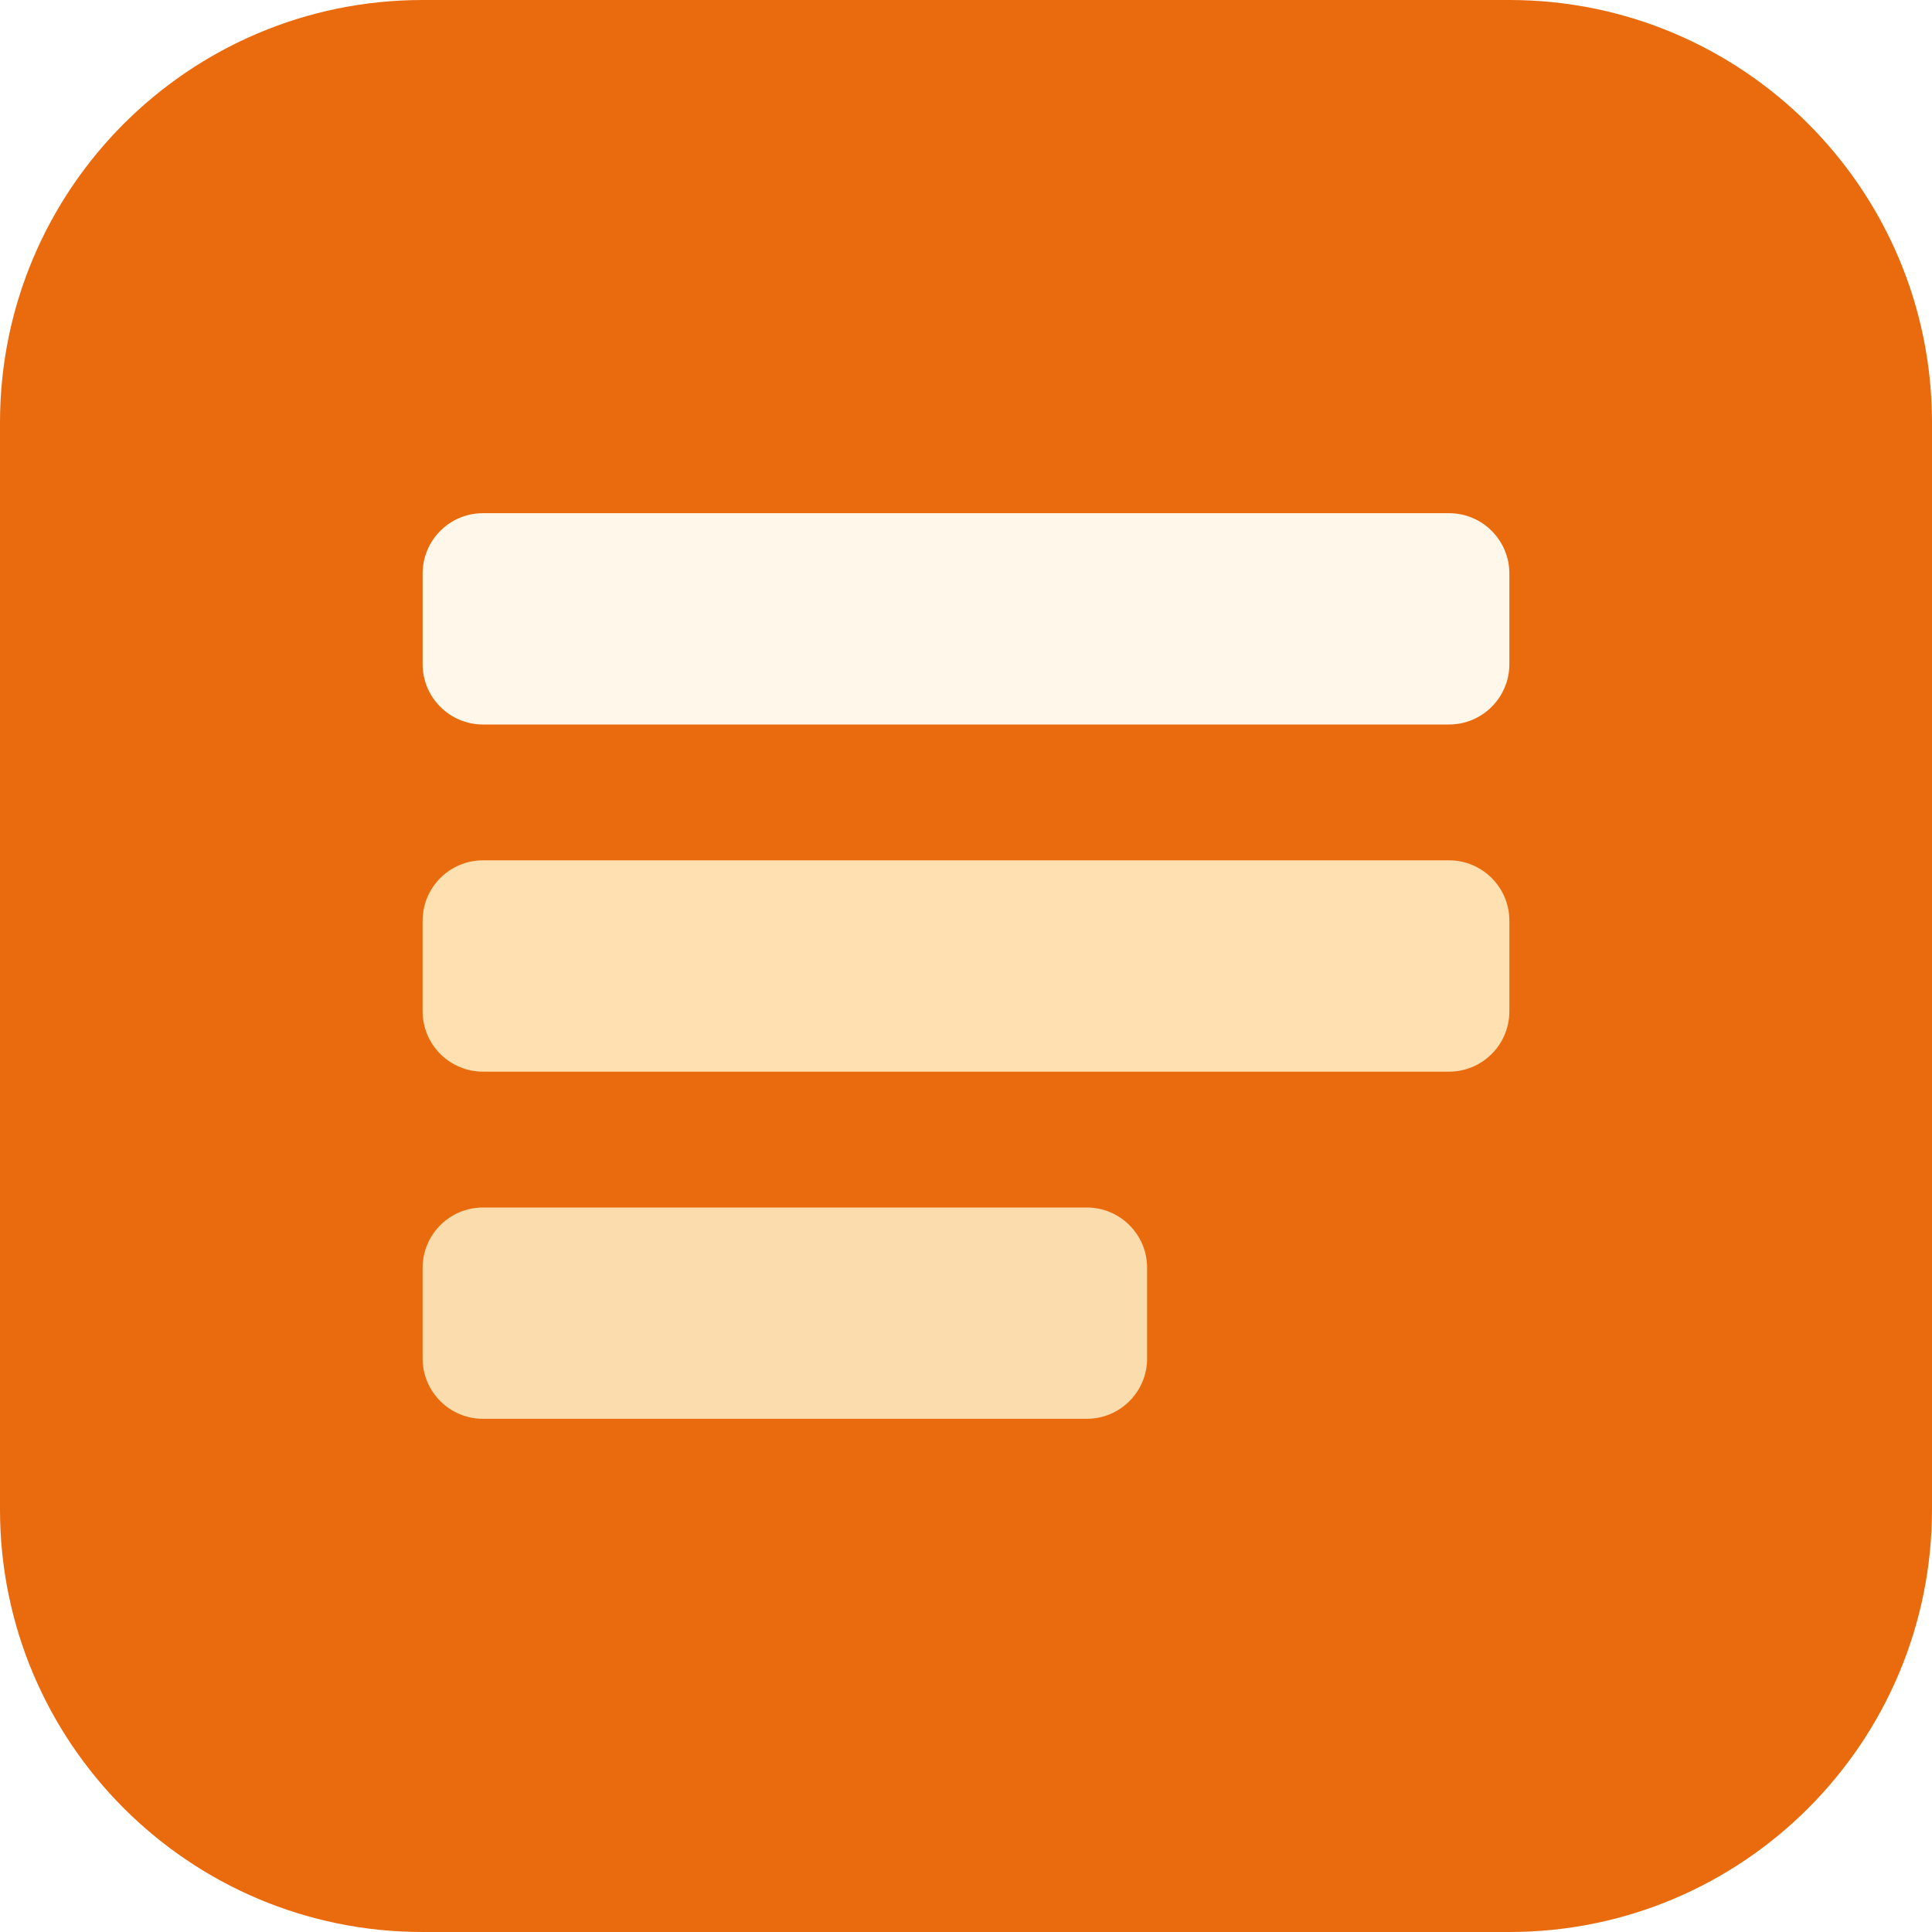
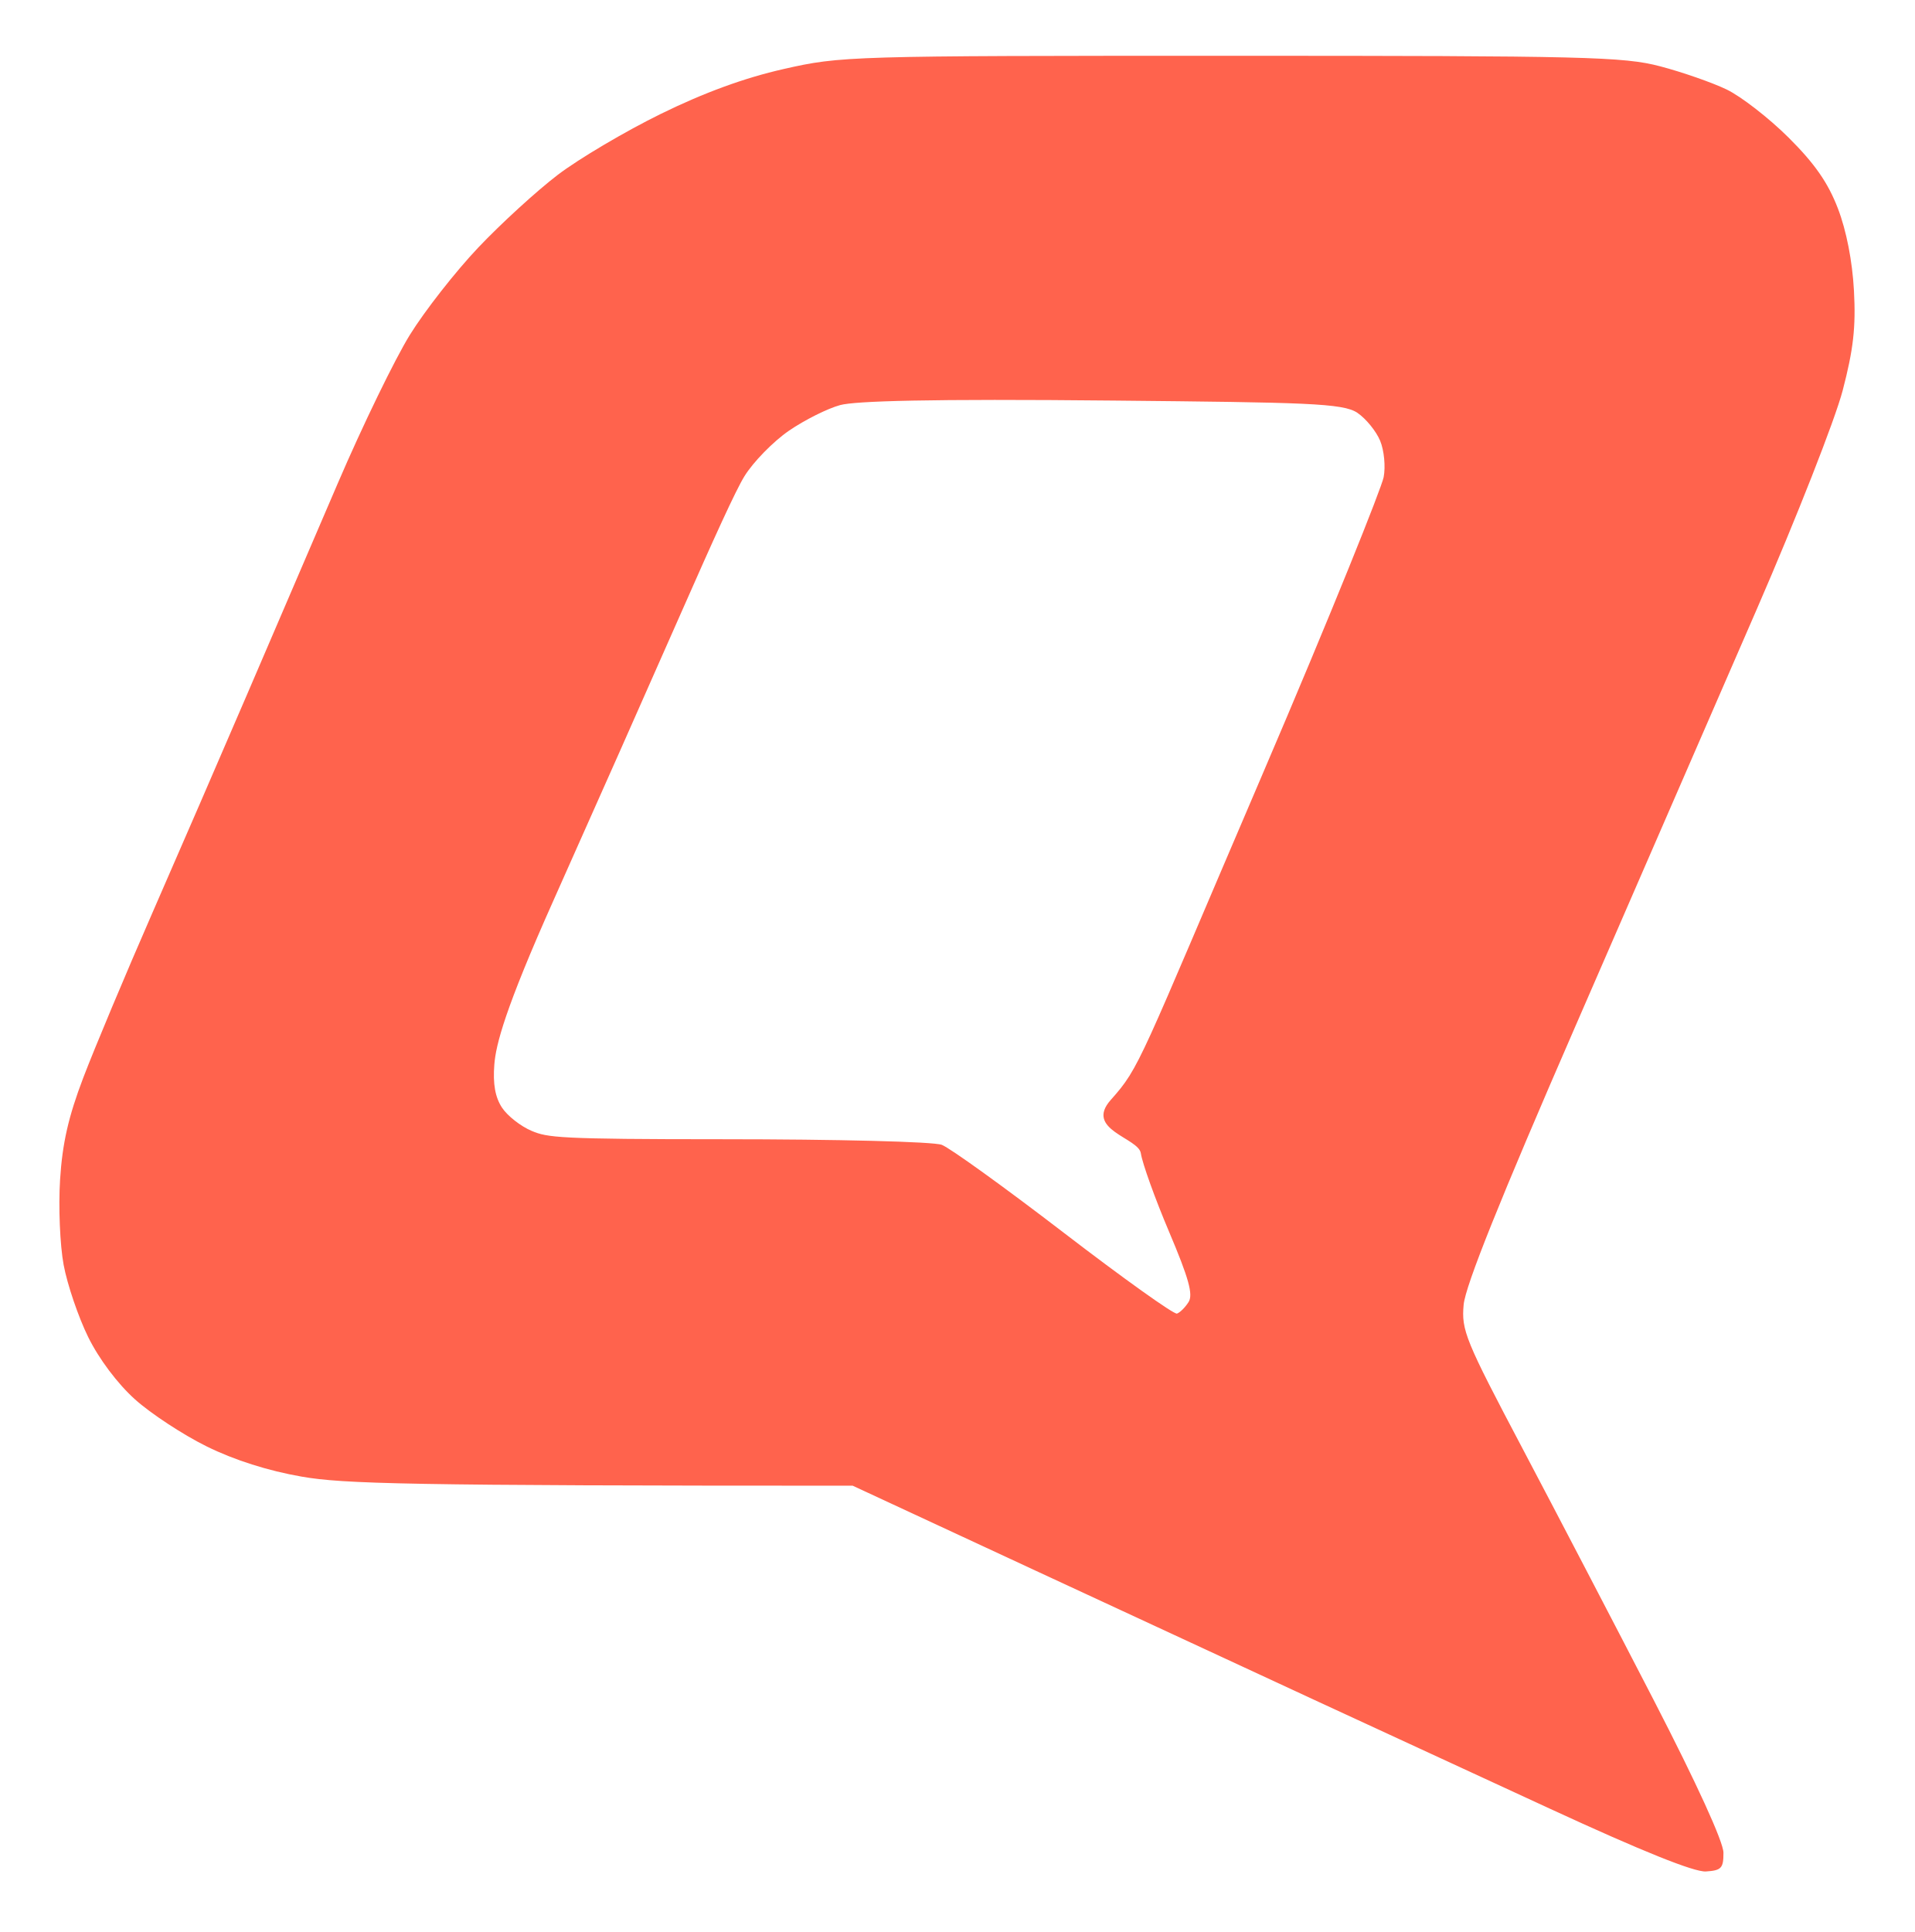
- <svg xmlns="http://www.w3.org/2000/svg" viewBox="0 0 128 128" fill="none">
-   <rect width="128" height="128" rx="28" fill="#E96B0D" />
-   <rect x="28" y="34" width="72" height="14" rx="4" fill="#FFF7EA" />
-   <rect x="28" y="57" width="72" height="14" rx="4" fill="#FFE0B0" />
-   <rect x="28" y="80" width="48" height="14" rx="4" fill="#FBDCAD" />
+ <svg xmlns="http://www.w3.org/2000/svg" viewBox="988 74 326 329" fill="none" role="img" aria-label="OutlabsTaskq">
+   <rect width="100%" height="100%" fill="none" />
+   <path fill="#ff634d" fill-rule="evenodd" d="M 1133.206 327 C 1056.954 327 1046.444 326.684 1039.381 325.457 C 1033.635 324.458 1027.922 322.642 1023.196 320.311 C 1019.179 318.329 1013.68 314.72 1010.976 312.289 C 1008.013 309.624 1004.852 305.414 1003.016 301.685 C 1001.342 298.283 999.461 292.752 998.836 289.393 C 998.211 286.034 997.939 279.509 998.23 274.893 C 998.622 268.675 999.648 264.167 1002.19 257.5 C 1004.077 252.55 1009.359 239.95 1013.928 229.5 C 1018.497 219.05 1025.767 202.281 1030.083 192.235 C 1034.4 182.19 1041.36 165.99 1045.55 156.235 C 1049.74 146.481 1055.246 135.144 1057.786 131.041 C 1060.325 126.939 1065.574 120.236 1069.451 116.147 C 1073.328 112.057 1079.425 106.484 1083 103.761 C 1086.575 101.039 1094.45 96.381 1100.5 93.41 C 1107.91 89.772 1114.745 87.273 1121.443 85.755 C 1131.218 83.538 1132.498 83.5 1197.624 83.5 C 1257.993 83.5 1264.467 83.658 1270.682 85.285 C 1274.432 86.267 1279.525 88.04 1282 89.225 C 1284.475 90.41 1289.239 94.107 1292.588 97.44 C 1297.028 101.86 1299.298 105.123 1300.977 109.5 C 1302.424 113.272 1303.439 118.47 1303.71 123.5 C 1304.045 129.721 1303.617 133.501 1301.788 140.5 C 1300.493 145.45 1293.915 162.203 1287.168 177.729 C 1280.422 193.254 1266.525 225.204 1256.286 248.729 C 1243.448 278.226 1237.538 292.953 1237.244 296.181 C 1236.845 300.546 1237.522 302.2 1247.278 320.681 C 1253.033 331.582 1263.08 350.85 1269.607 363.5 C 1276.935 377.705 1281.478 387.647 1281.486 389.5 C 1281.498 392.128 1281.128 392.524 1278.5 392.691 C 1276.507 392.818 1267.611 389.24 1252 382.035 C 1239.075 376.07 1221.3 367.861 1212.5 363.794 C 1203.7 359.727 1182.259 349.784 1164.853 341.7 Z M 1188.425 297.692 C 1188.938 297.521 1189.828 296.635 1190.403 295.723 C 1191.206 294.45 1190.437 291.677 1187.091 283.782 C 1184.694 278.127 1182.526 272.101 1182.274 270.392 C 1181.882 267.744 1172.606 266.396 1177.164 261.289 C 1182.183 255.664 1181.885 255.092 1202.755 206.397 C 1214.988 177.854 1223.278 157.04 1223.622 155.256 C 1223.969 153.457 1223.702 150.695 1223.023 149.055 C 1222.349 147.428 1220.606 145.288 1219.149 144.299 C 1216.703 142.638 1210.192 142.538 1177.741 142.214 C 1145.893 141.896 1133.628 142.292 1131.078 142.979 C 1128.931 143.557 1124.998 145.526 1122.337 147.355 C 1119.677 149.184 1116.273 152.665 1114.774 155.09 C 1113.274 157.516 1109.54 165.739 1104.031 178.253 C 1098.522 190.767 1088.736 212.818 1082.285 227.253 C 1073.956 245.891 1072.447 251.884 1072.18 255.276 C 1071.92 258.578 1072.321 260.84 1073.479 262.609 C 1074.401 264.016 1076.681 265.804 1078.546 266.584 C 1081.251 267.714 1083 268 1110.903 268 C 1130.642 268 1146.961 268.415 1148.376 268.953 C 1149.755 269.477 1159.12 276.227 1169.188 283.954 C 1179.256 291.68 1187.913 297.862 1188.425 297.692 Z" />
</svg>
